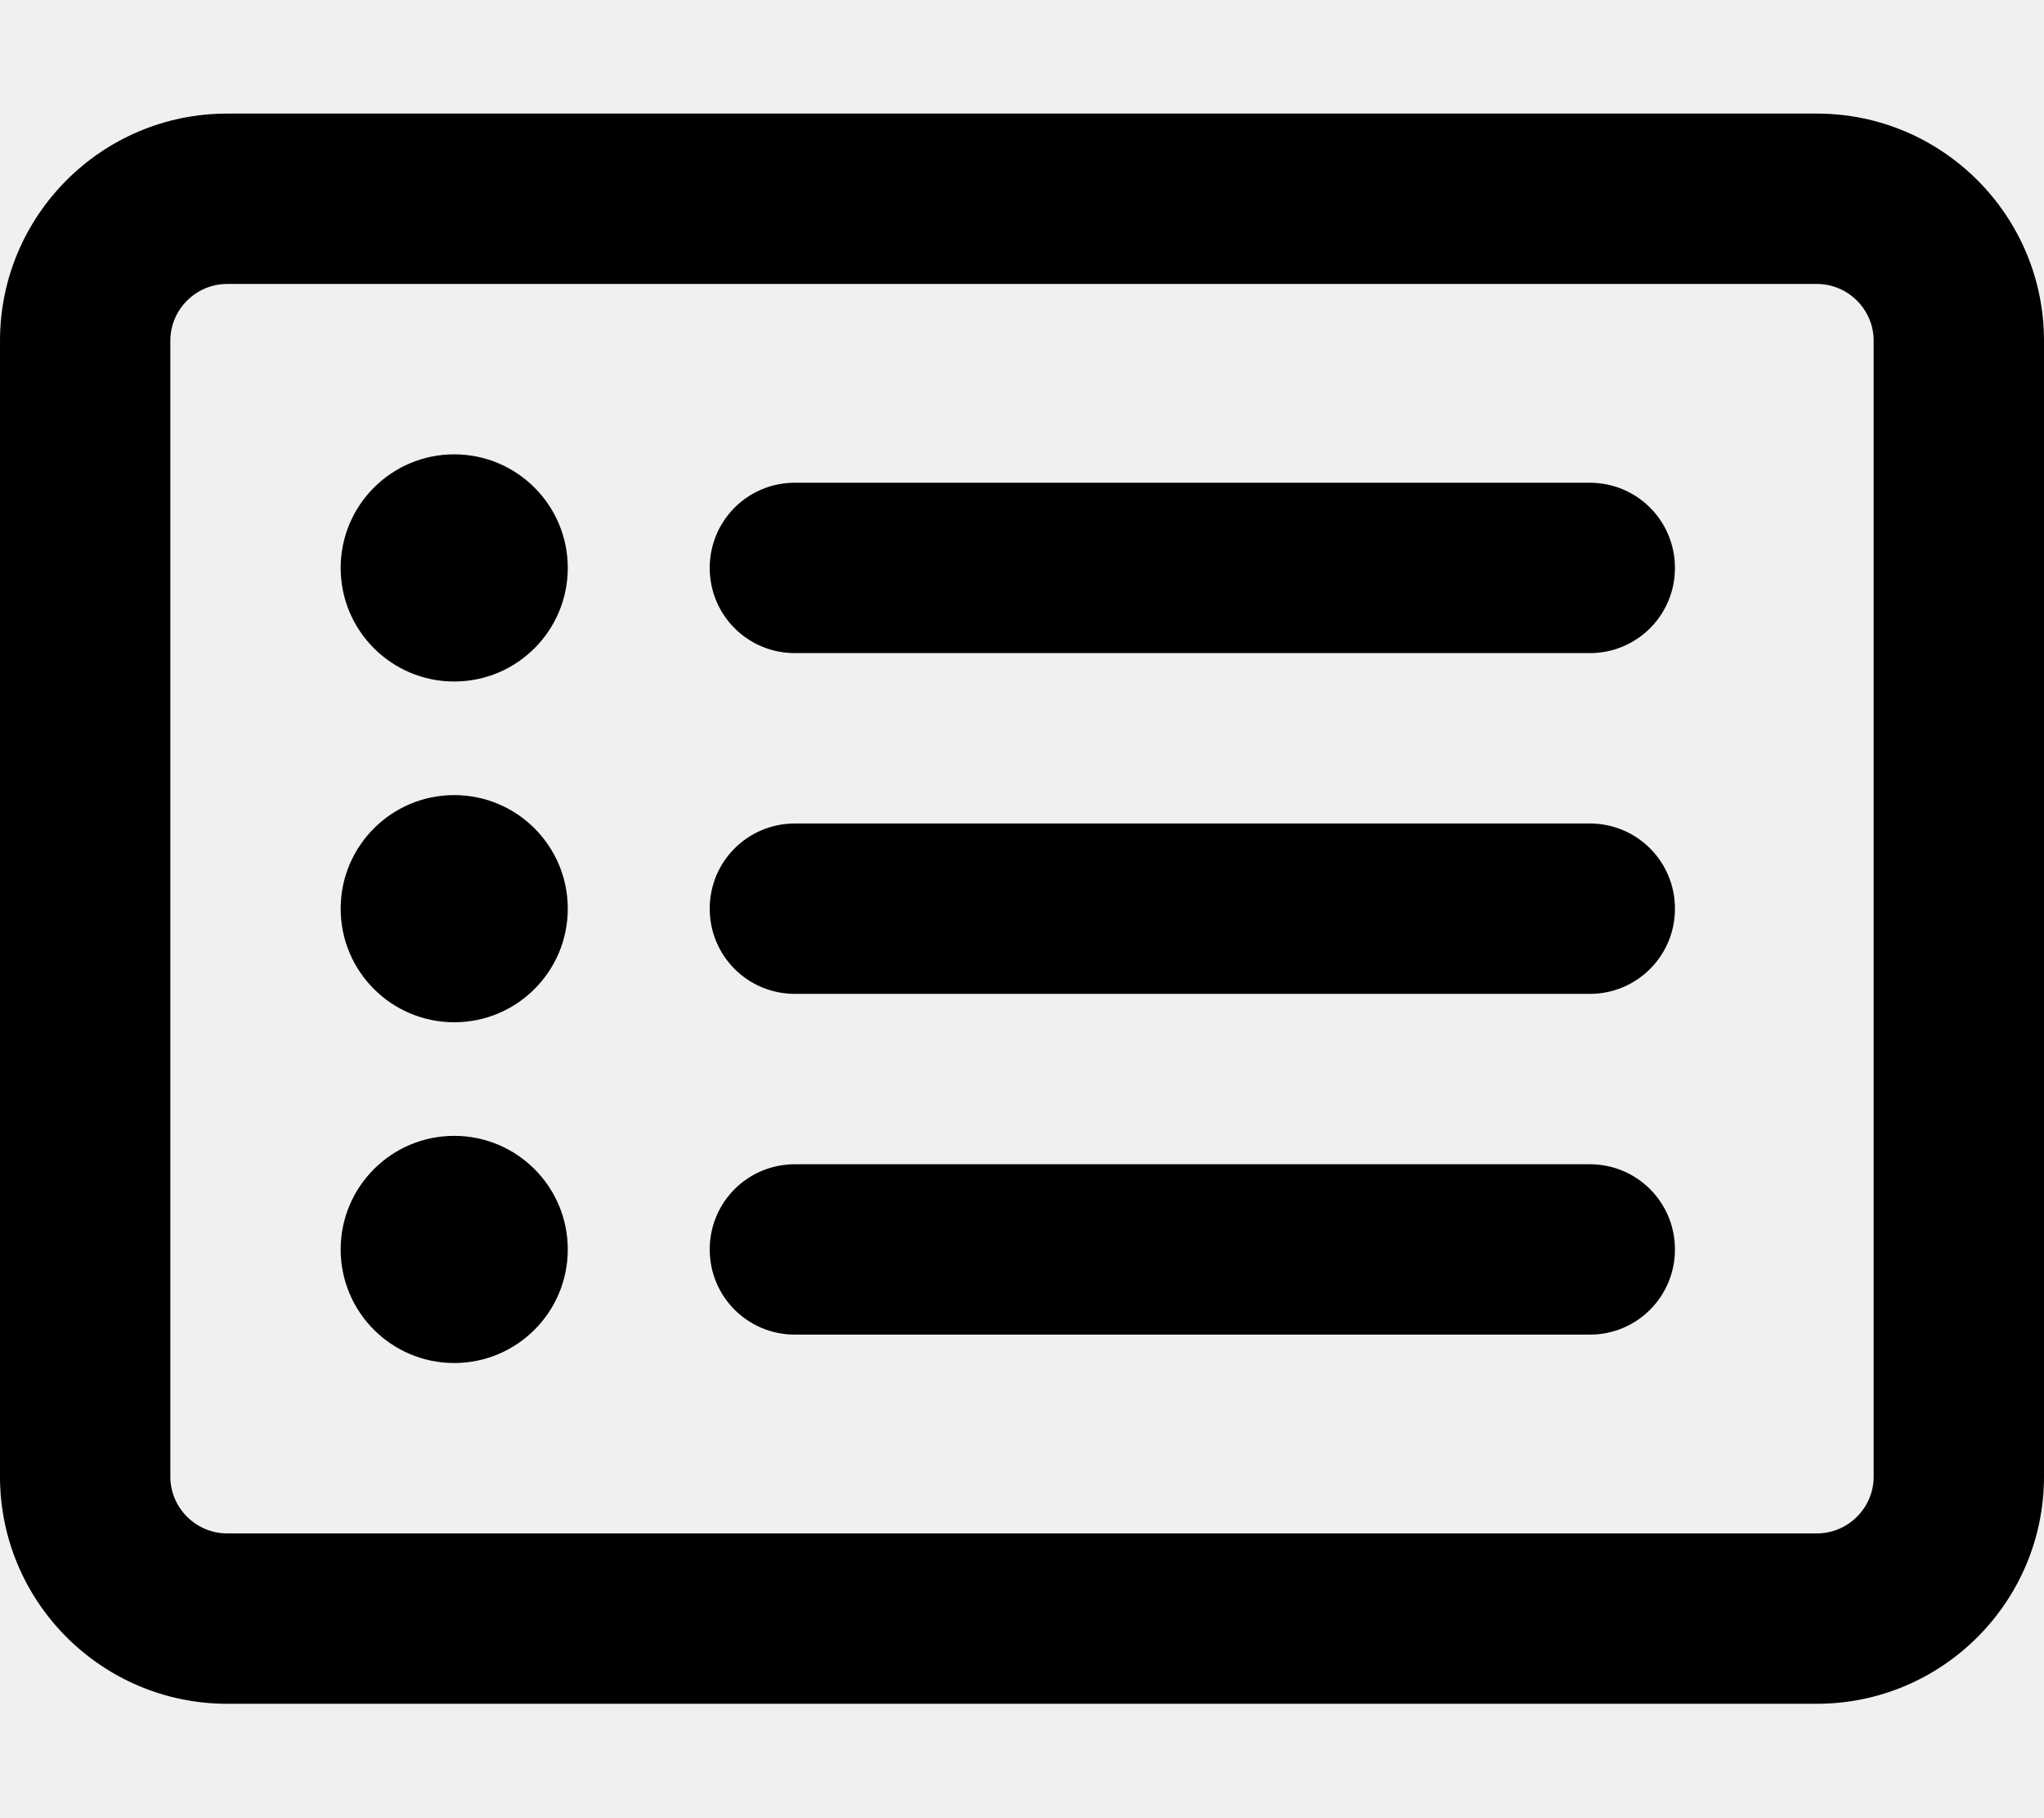
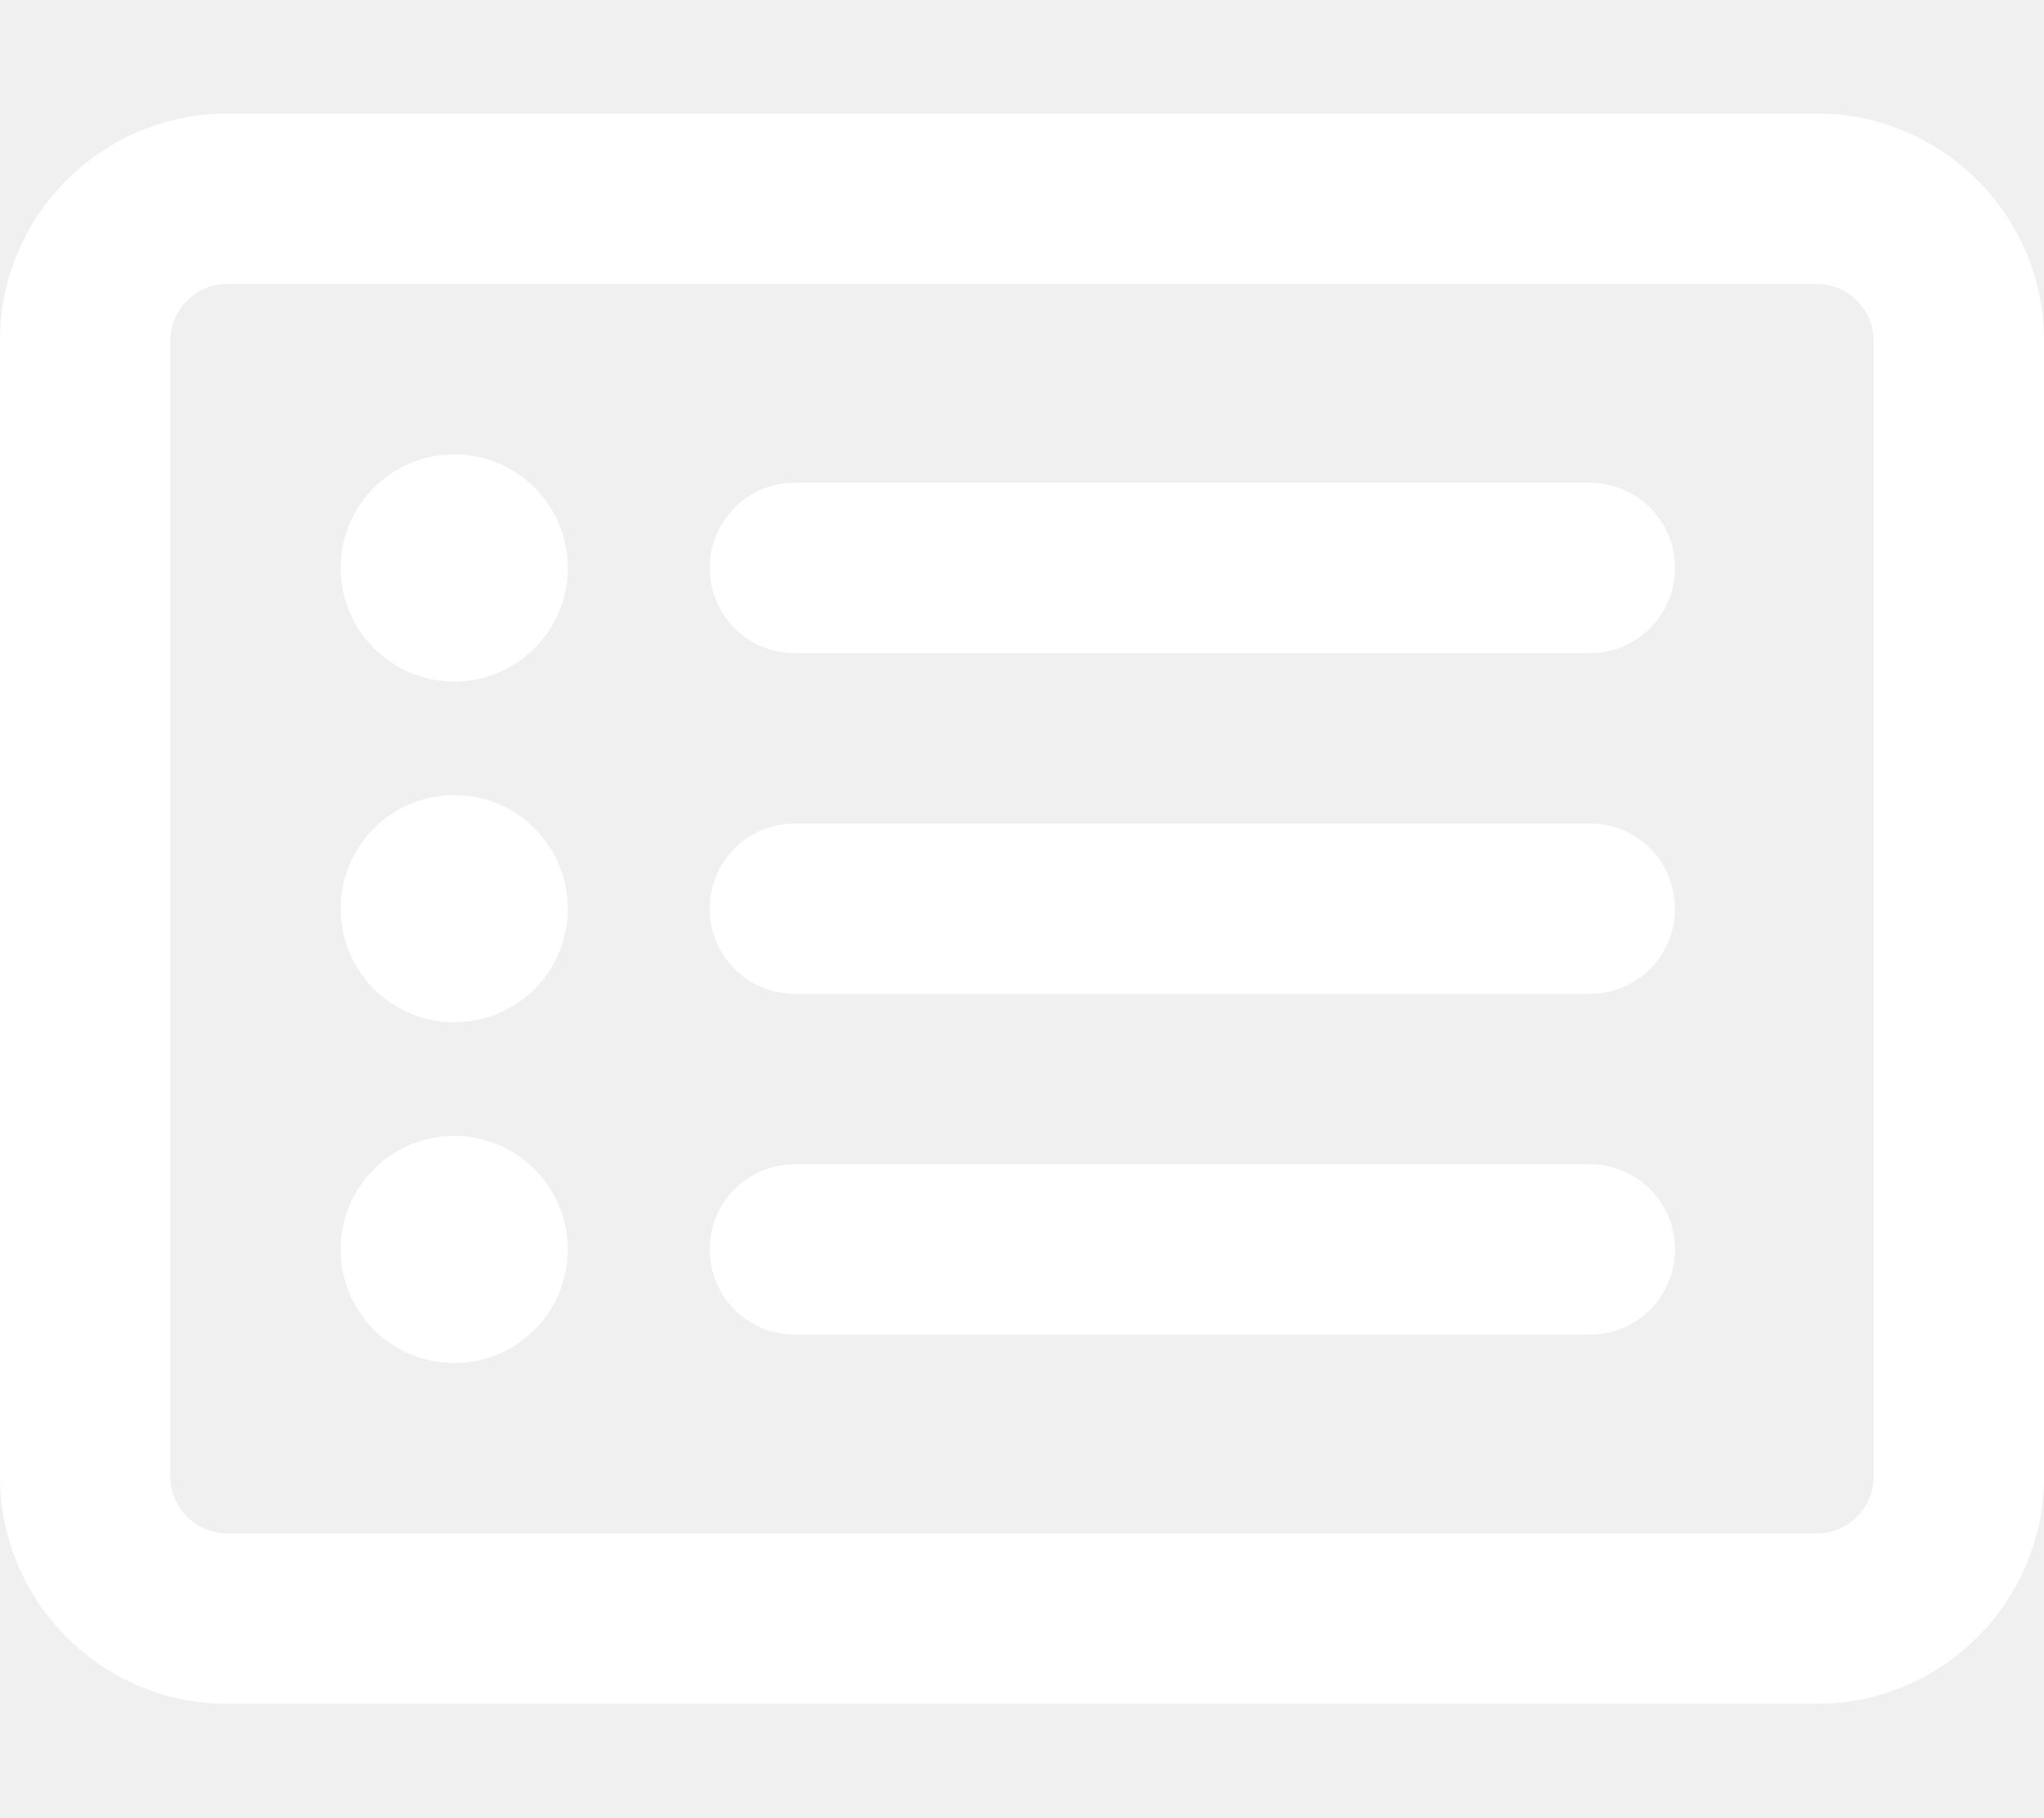
<svg xmlns="http://www.w3.org/2000/svg" class="icon footer" viewBox="0 0 576 512">
-   <path d="M64 80c-8.8 0-16 7.2-16 16V416c0 8.8 7.2 16 16 16H512c8.8 0 16-7.2 16-16V96c0-8.8-7.2-16-16-16H64zM0 96C0 60.7 28.7 32 64 32H512c35.3 0 64 28.7 64 64V416c0 35.3-28.7 64-64 64H64c-35.3 0-64-28.7-64-64V96zm96 64a32 32 0 1 1 64 0 32 32 0 1 1 -64 0zm104 0c0-13.3 10.7-24 24-24H448c13.3 0 24 10.7 24 24s-10.7 24-24 24H224c-13.3 0-24-10.7-24-24zm0 96c0-13.3 10.7-24 24-24H448c13.3 0 24 10.7 24 24s-10.7 24-24 24H224c-13.3 0-24-10.7-24-24zm0 96c0-13.3 10.7-24 24-24H448c13.3 0 24 10.7 24 24s-10.7 24-24 24H224c-13.3 0-24-10.7-24-24zm-72-64a32 32 0 1 1 0-64 32 32 0 1 1 0 64zM96 352a32 32 0 1 1 64 0 32 32 0 1 1 -64 0z" />
+   <path style="fill:#fff" d="M64 80c-8.8 0-16 7.2-16 16V416c0 8.8 7.2 16 16 16H512c8.8 0 16-7.2 16-16V96c0-8.8-7.2-16-16-16H64zM0 96C0 60.7 28.7 32 64 32H512c35.3 0 64 28.7 64 64V416c0 35.3-28.7 64-64 64H64c-35.3 0-64-28.7-64-64V96zm96 64a32 32 0 1 1 64 0 32 32 0 1 1 -64 0zm104 0c0-13.3 10.7-24 24-24H448c13.3 0 24 10.7 24 24s-10.7 24-24 24H224c-13.3 0-24-10.7-24-24zm0 96c0-13.3 10.7-24 24-24H448c13.3 0 24 10.7 24 24s-10.7 24-24 24H224c-13.3 0-24-10.7-24-24zm0 96c0-13.3 10.7-24 24-24H448c13.3 0 24 10.7 24 24s-10.7 24-24 24H224c-13.3 0-24-10.7-24-24zm-72-64a32 32 0 1 1 0-64 32 32 0 1 1 0 64zM96 352a32 32 0 1 1 64 0 32 32 0 1 1 -64 0z" />
</svg>
